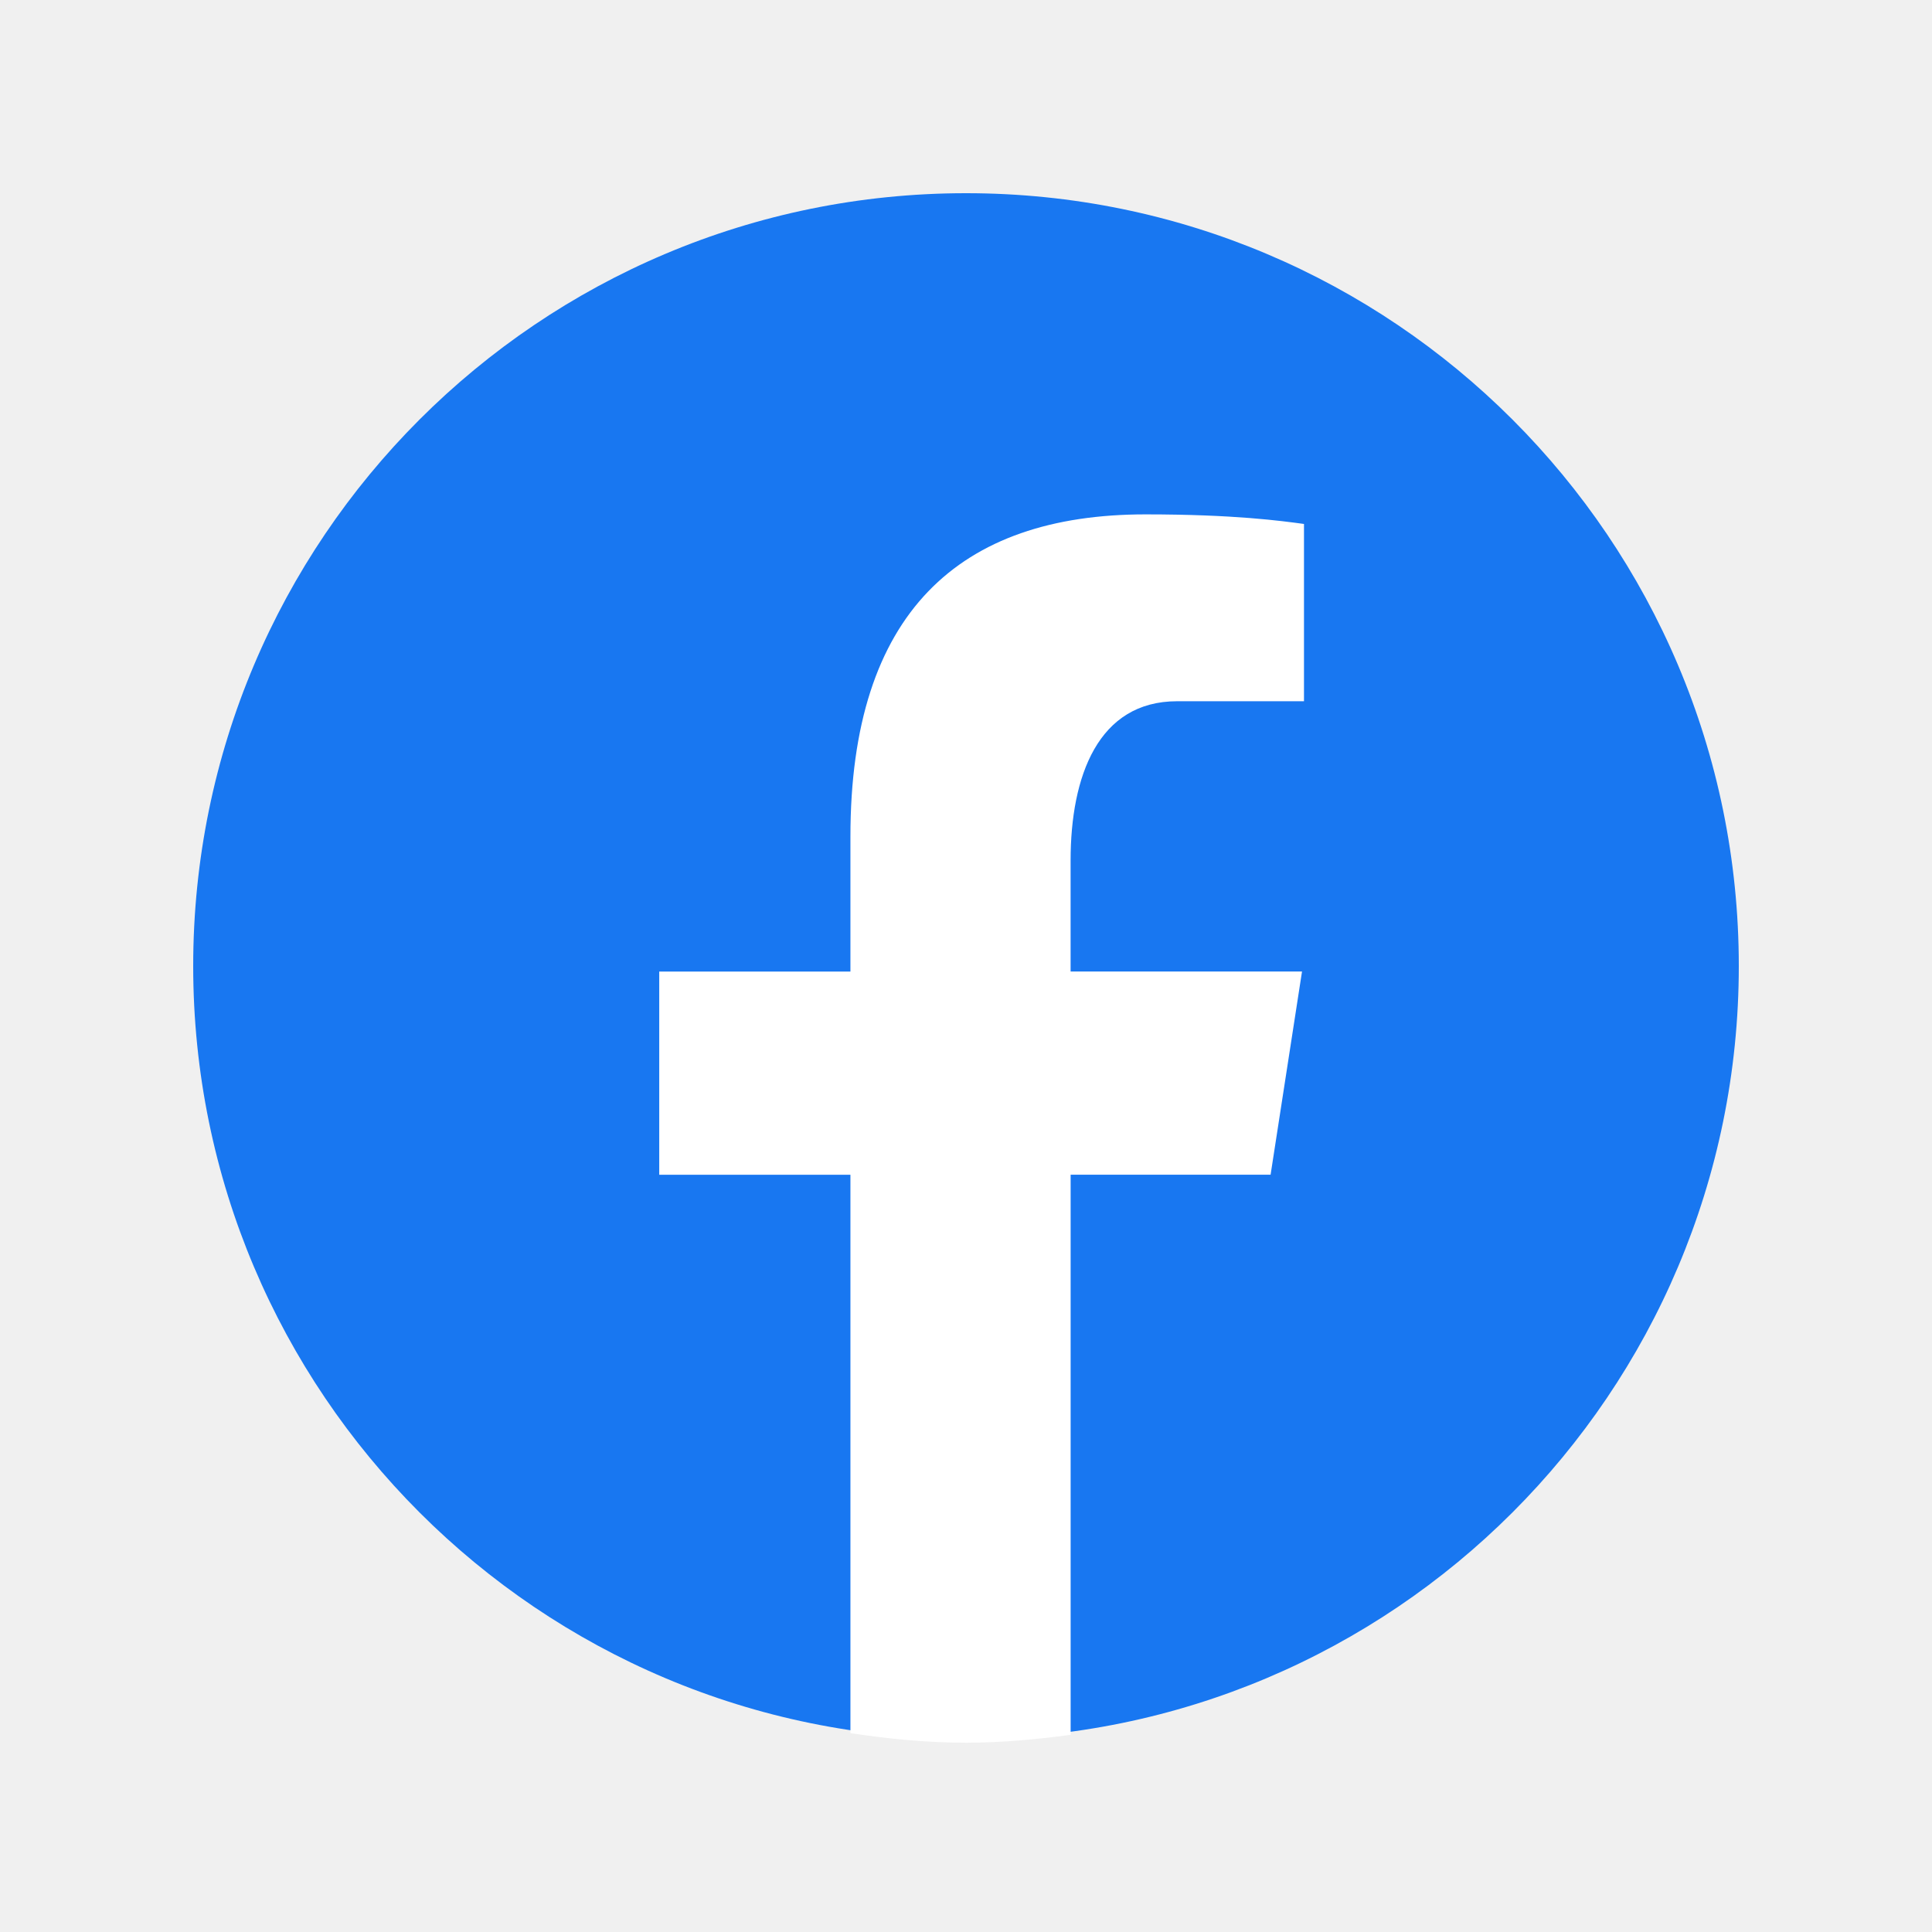
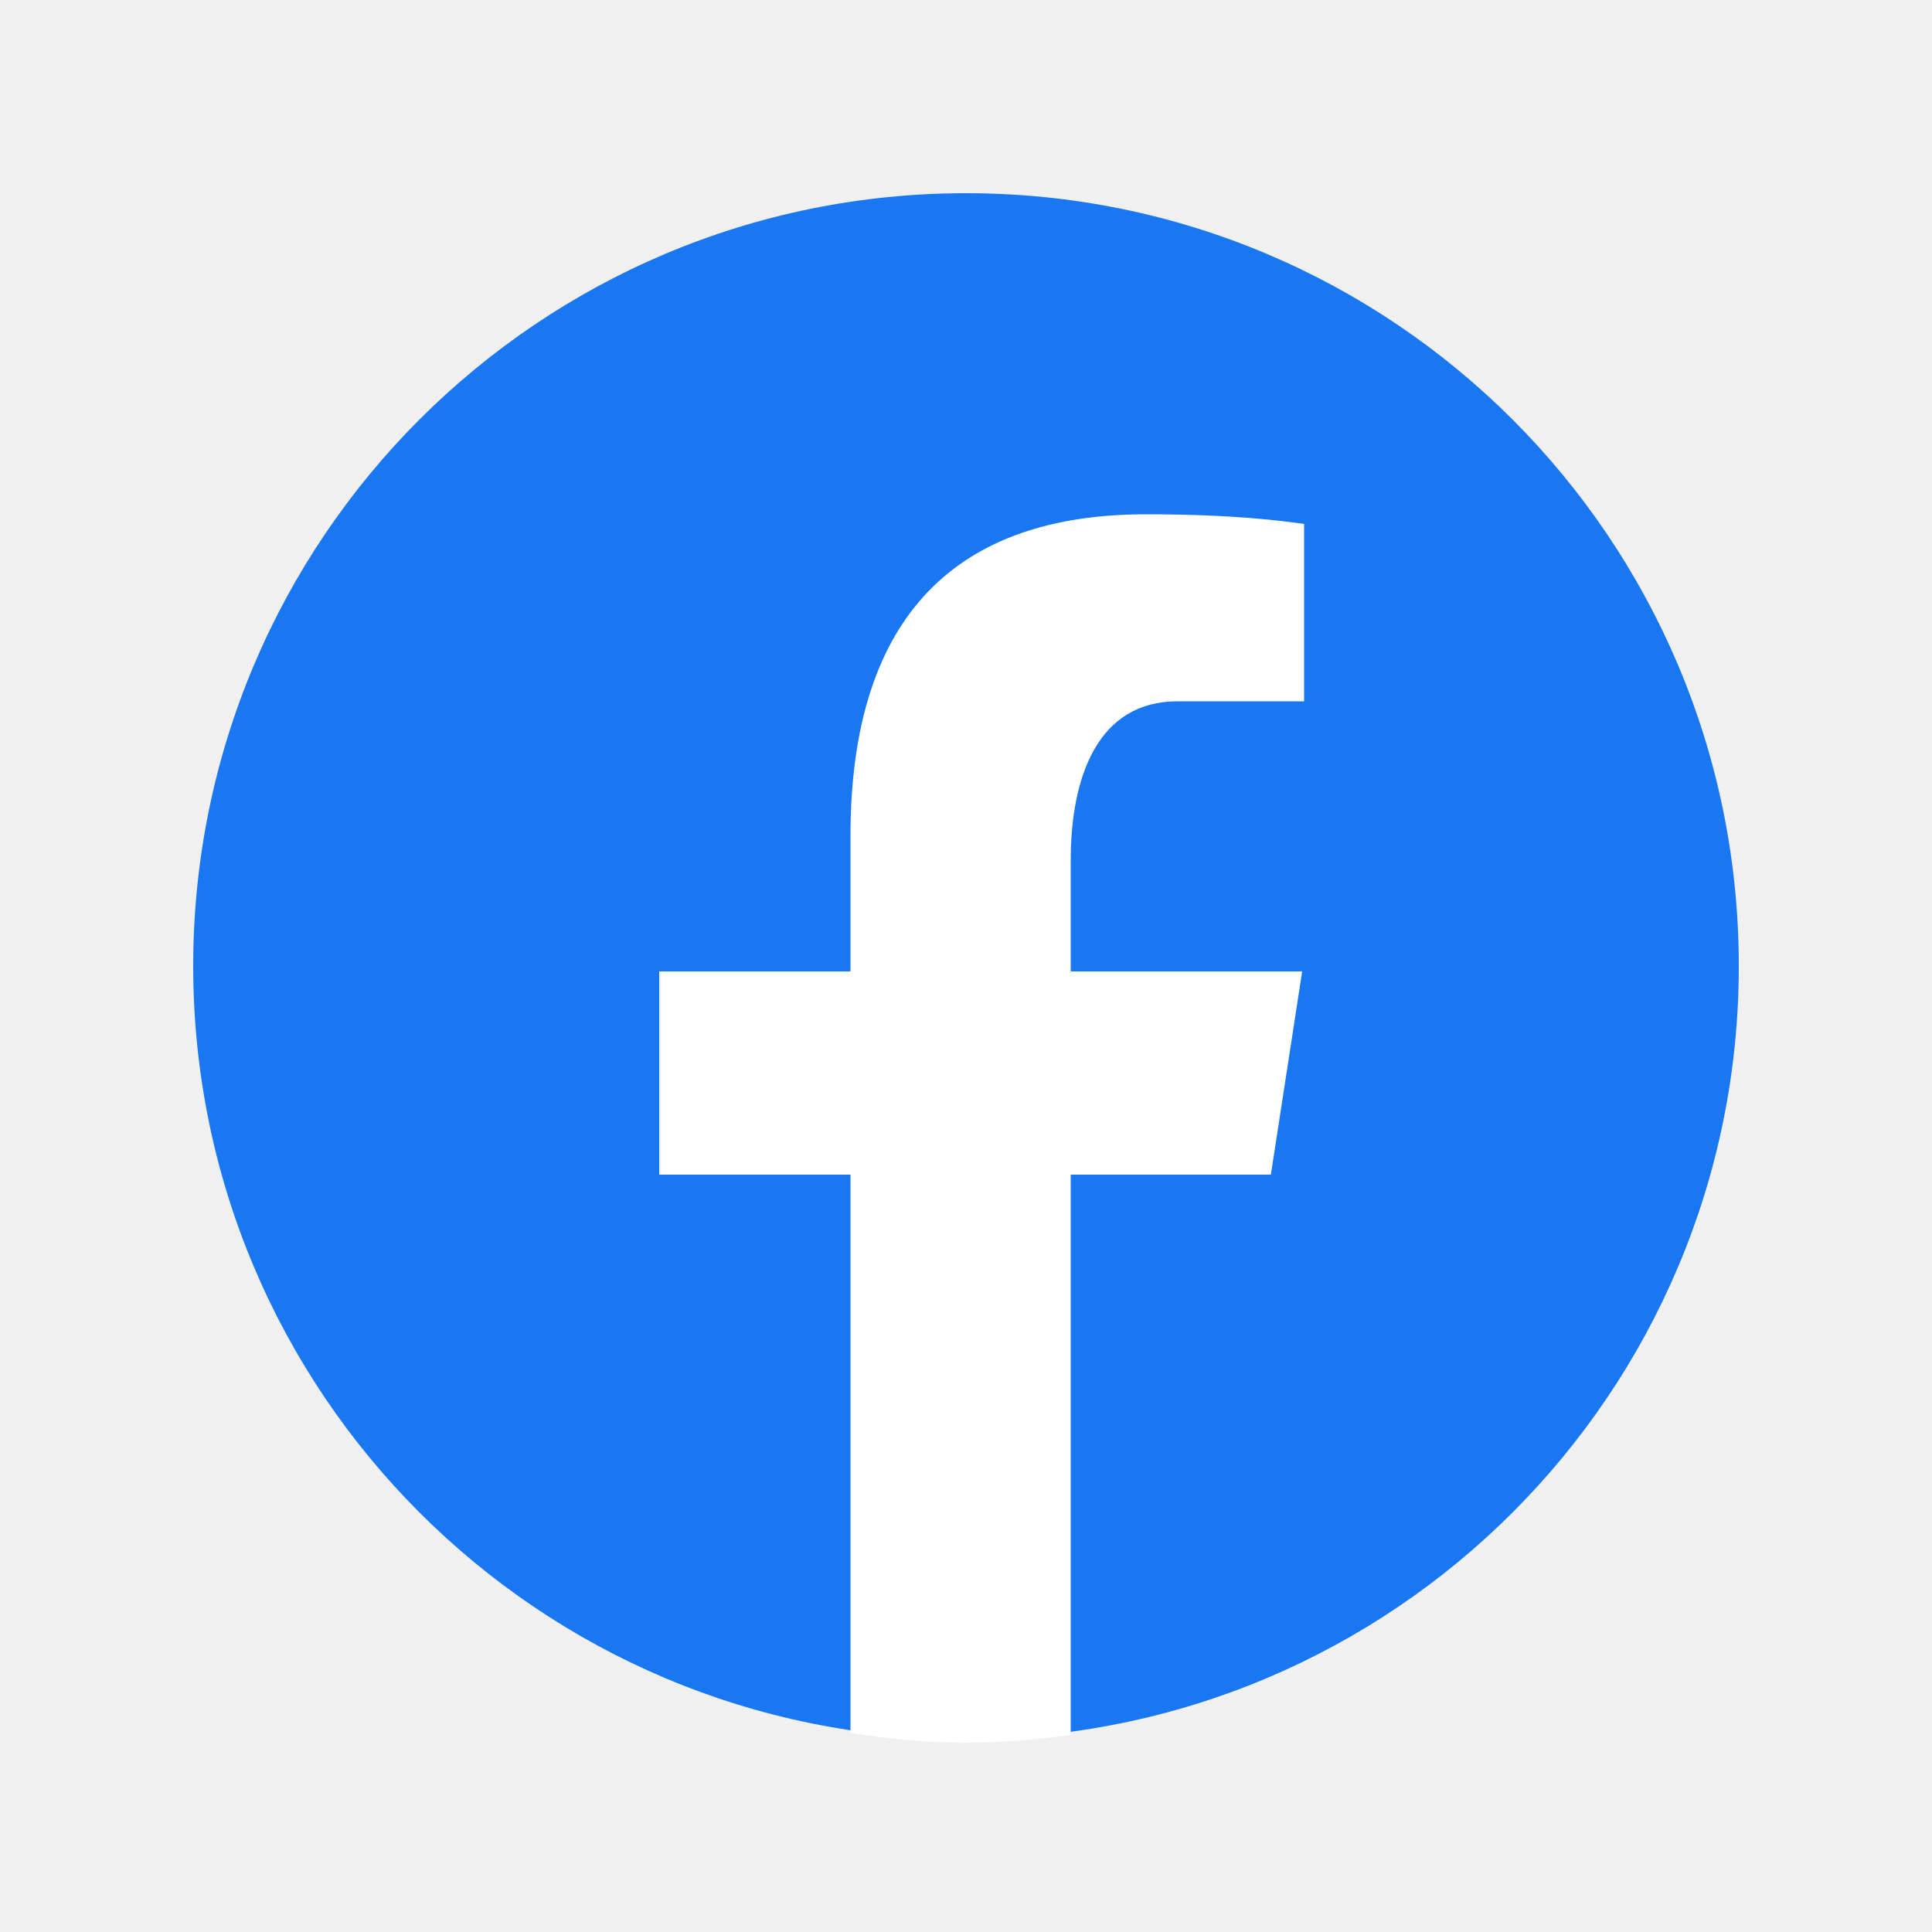
- <svg xmlns="http://www.w3.org/2000/svg" id="Capa_1" data-name="Capa 1" viewBox="0 0 500 500">
-   <defs>
-     <style>
-       .cls-1 {
-         fill: #1877f1;
-       }
- 
-       .cls-1, .cls-2 {
-         stroke-width: 0px;
-       }
- 
-       .cls-2 {
-         fill: #fff;
-       }
-     </style>
-   </defs>
-   <path class="cls-1" d="M250,50c-110.46,0-200,89.54-200,200s89.54,200,200,200,200-89.54,200-200S360.46,50,250,50Z" />
-   <path class="cls-2" d="M277.07,304.01h51.76l8.13-52.58h-59.89v-28.74c0-21.84,7.14-41.21,27.57-41.21h32.83v-45.88c-5.77-.78-17.97-2.48-41.02-2.48-48.14,0-76.36,25.42-76.36,83.34v34.98h-49.48v52.58h49.48v144.52c9.8,1.47,19.73,2.47,29.92,2.47,9.21,0,18.2-.84,27.07-2.04v-144.95Z" />
+ <svg xmlns="http://www.w3.org/2000/svg" viewBox="0 0 500 500" style="enable-background:new 0 0 500 500" xml:space="preserve">
+   <path style="fill:#1877f1" d="M250 50C139.5 50 50 139.5 50 250s89.5 200 200 200 200-89.5 200-200S360.5 50 250 50z" />
+   <path style="fill:#fff" d="M277.1 304h51.8l8.1-52.6h-59.9v-28.7c0-21.8 7.1-41.2 27.6-41.2h32.8v-45.9c-5.8-.8-18-2.5-41-2.5-48.1 0-76.4 25.4-76.4 83.3v35h-49.5V304h49.5v144.5c9.8 1.5 19.7 2.5 29.9 2.5 9.2 0 18.2-.8 27.1-2V304z" />
</svg>
